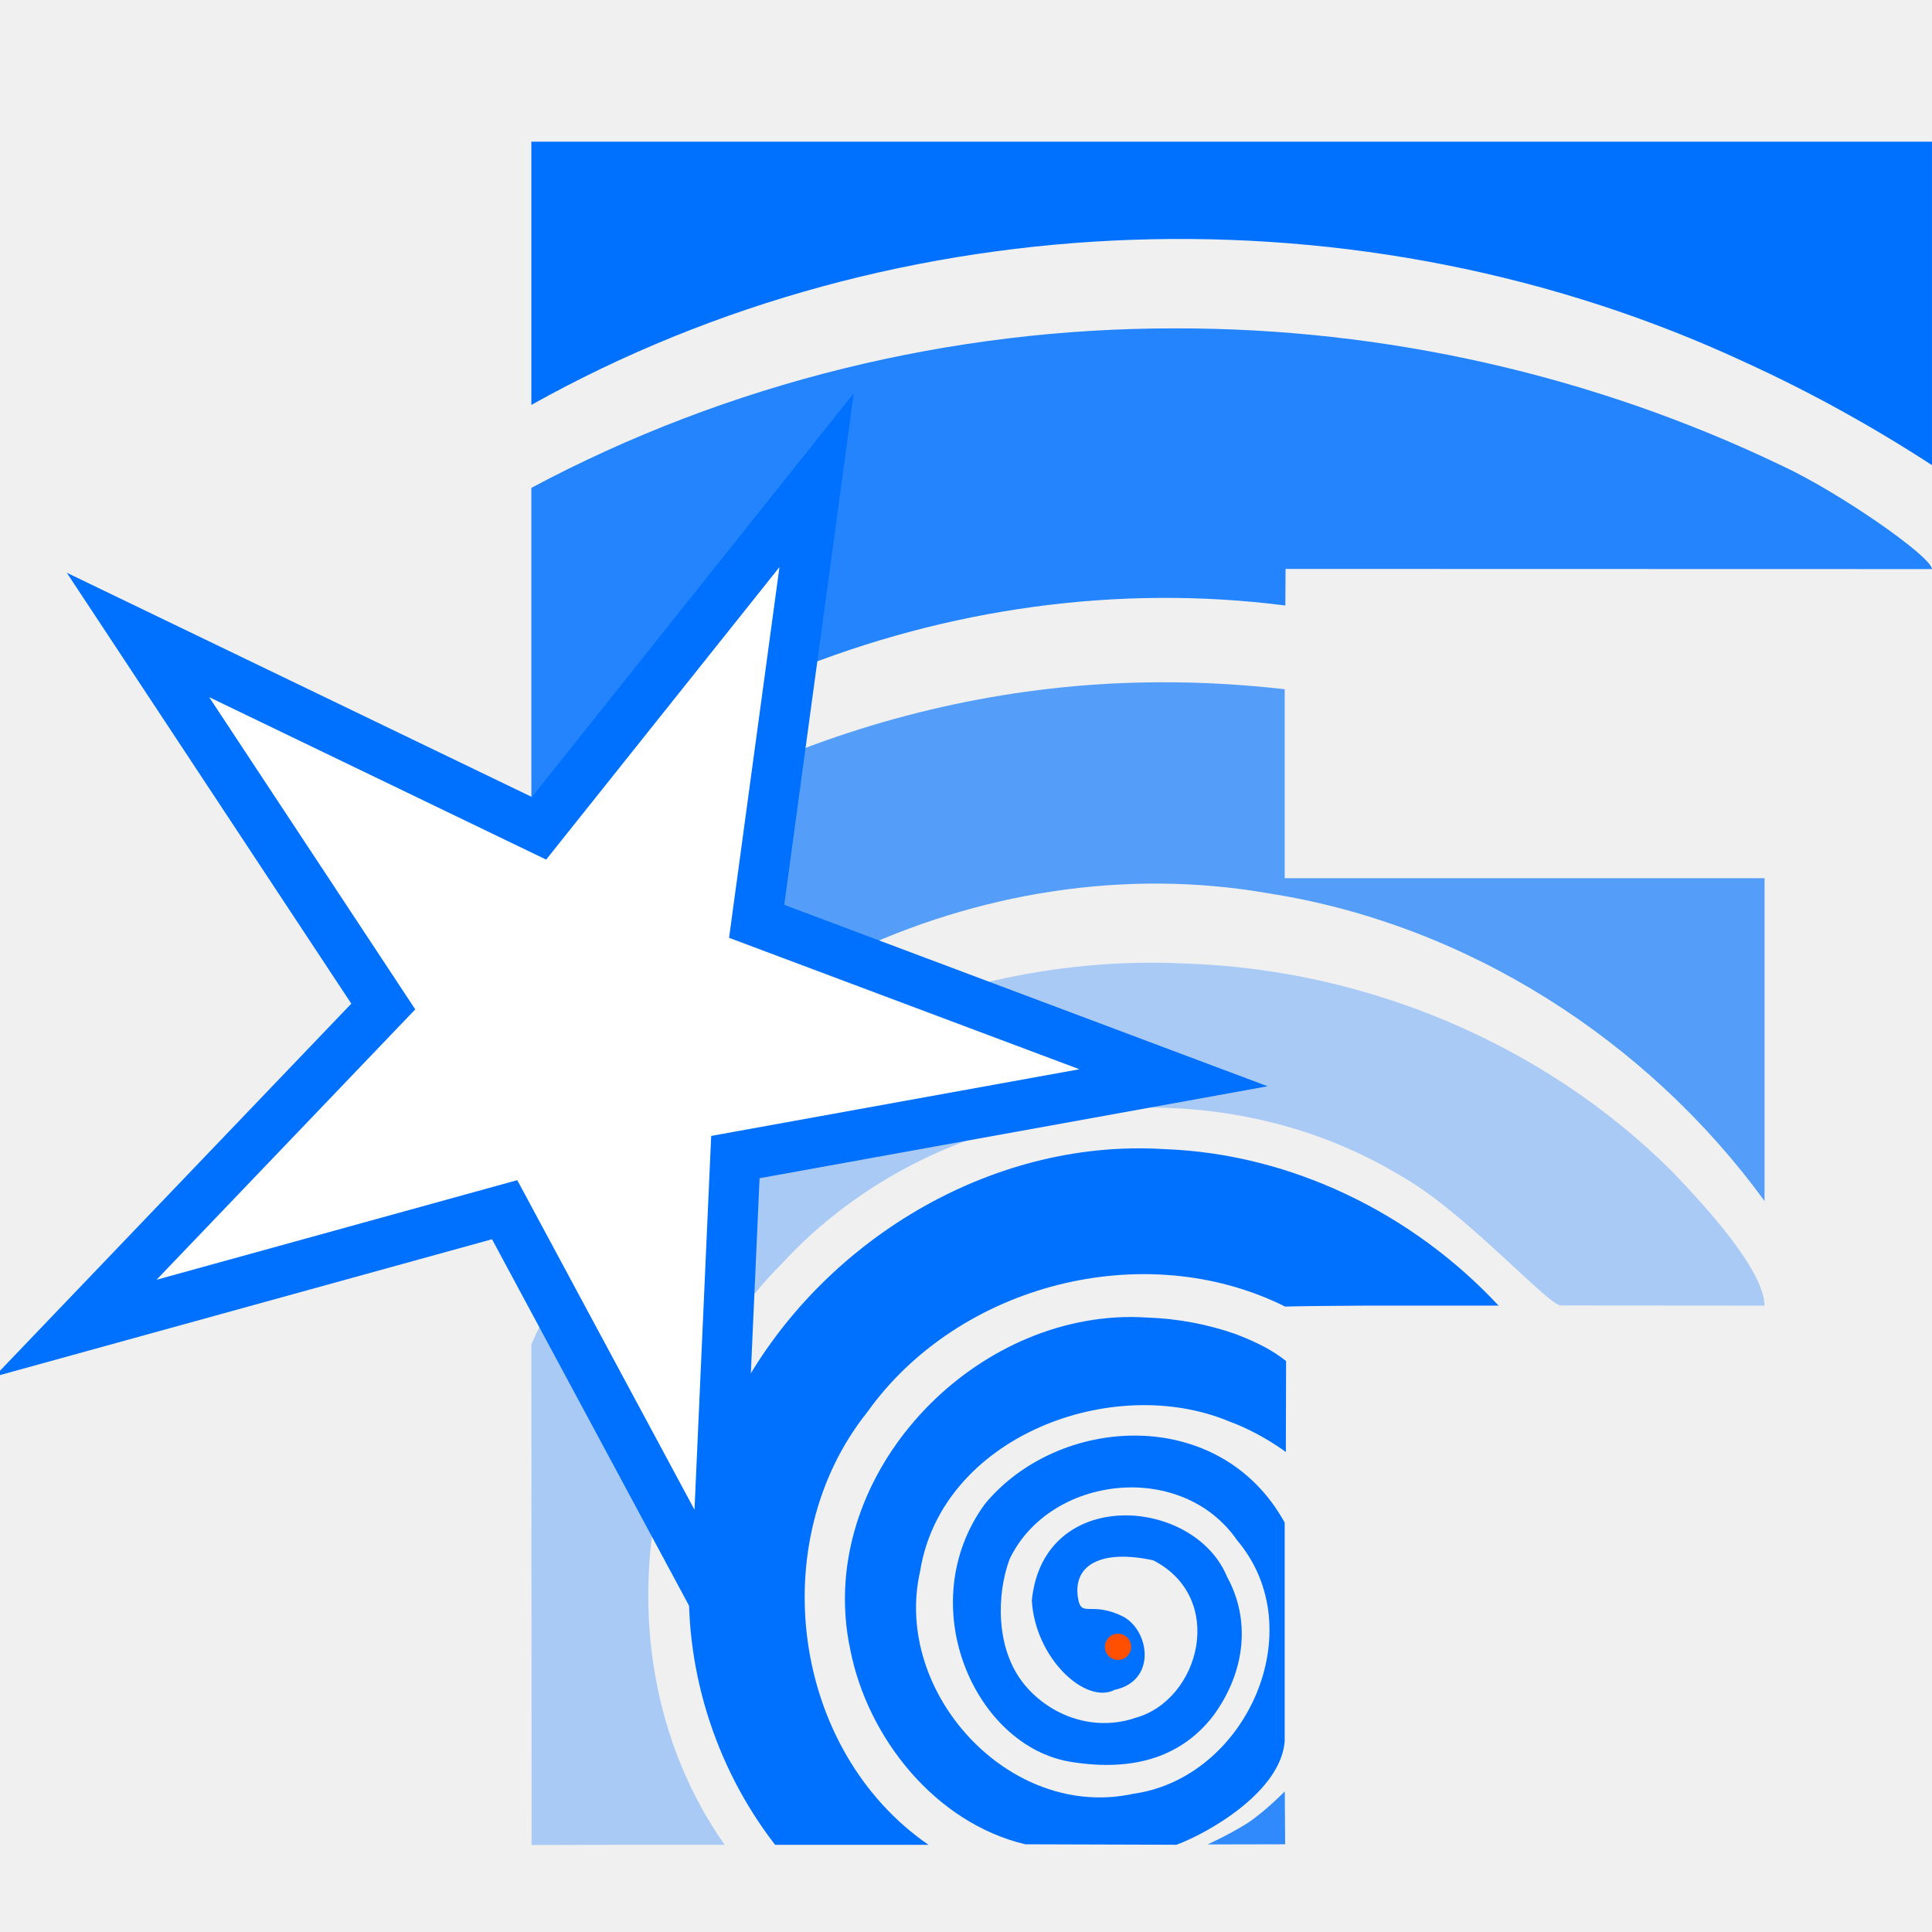
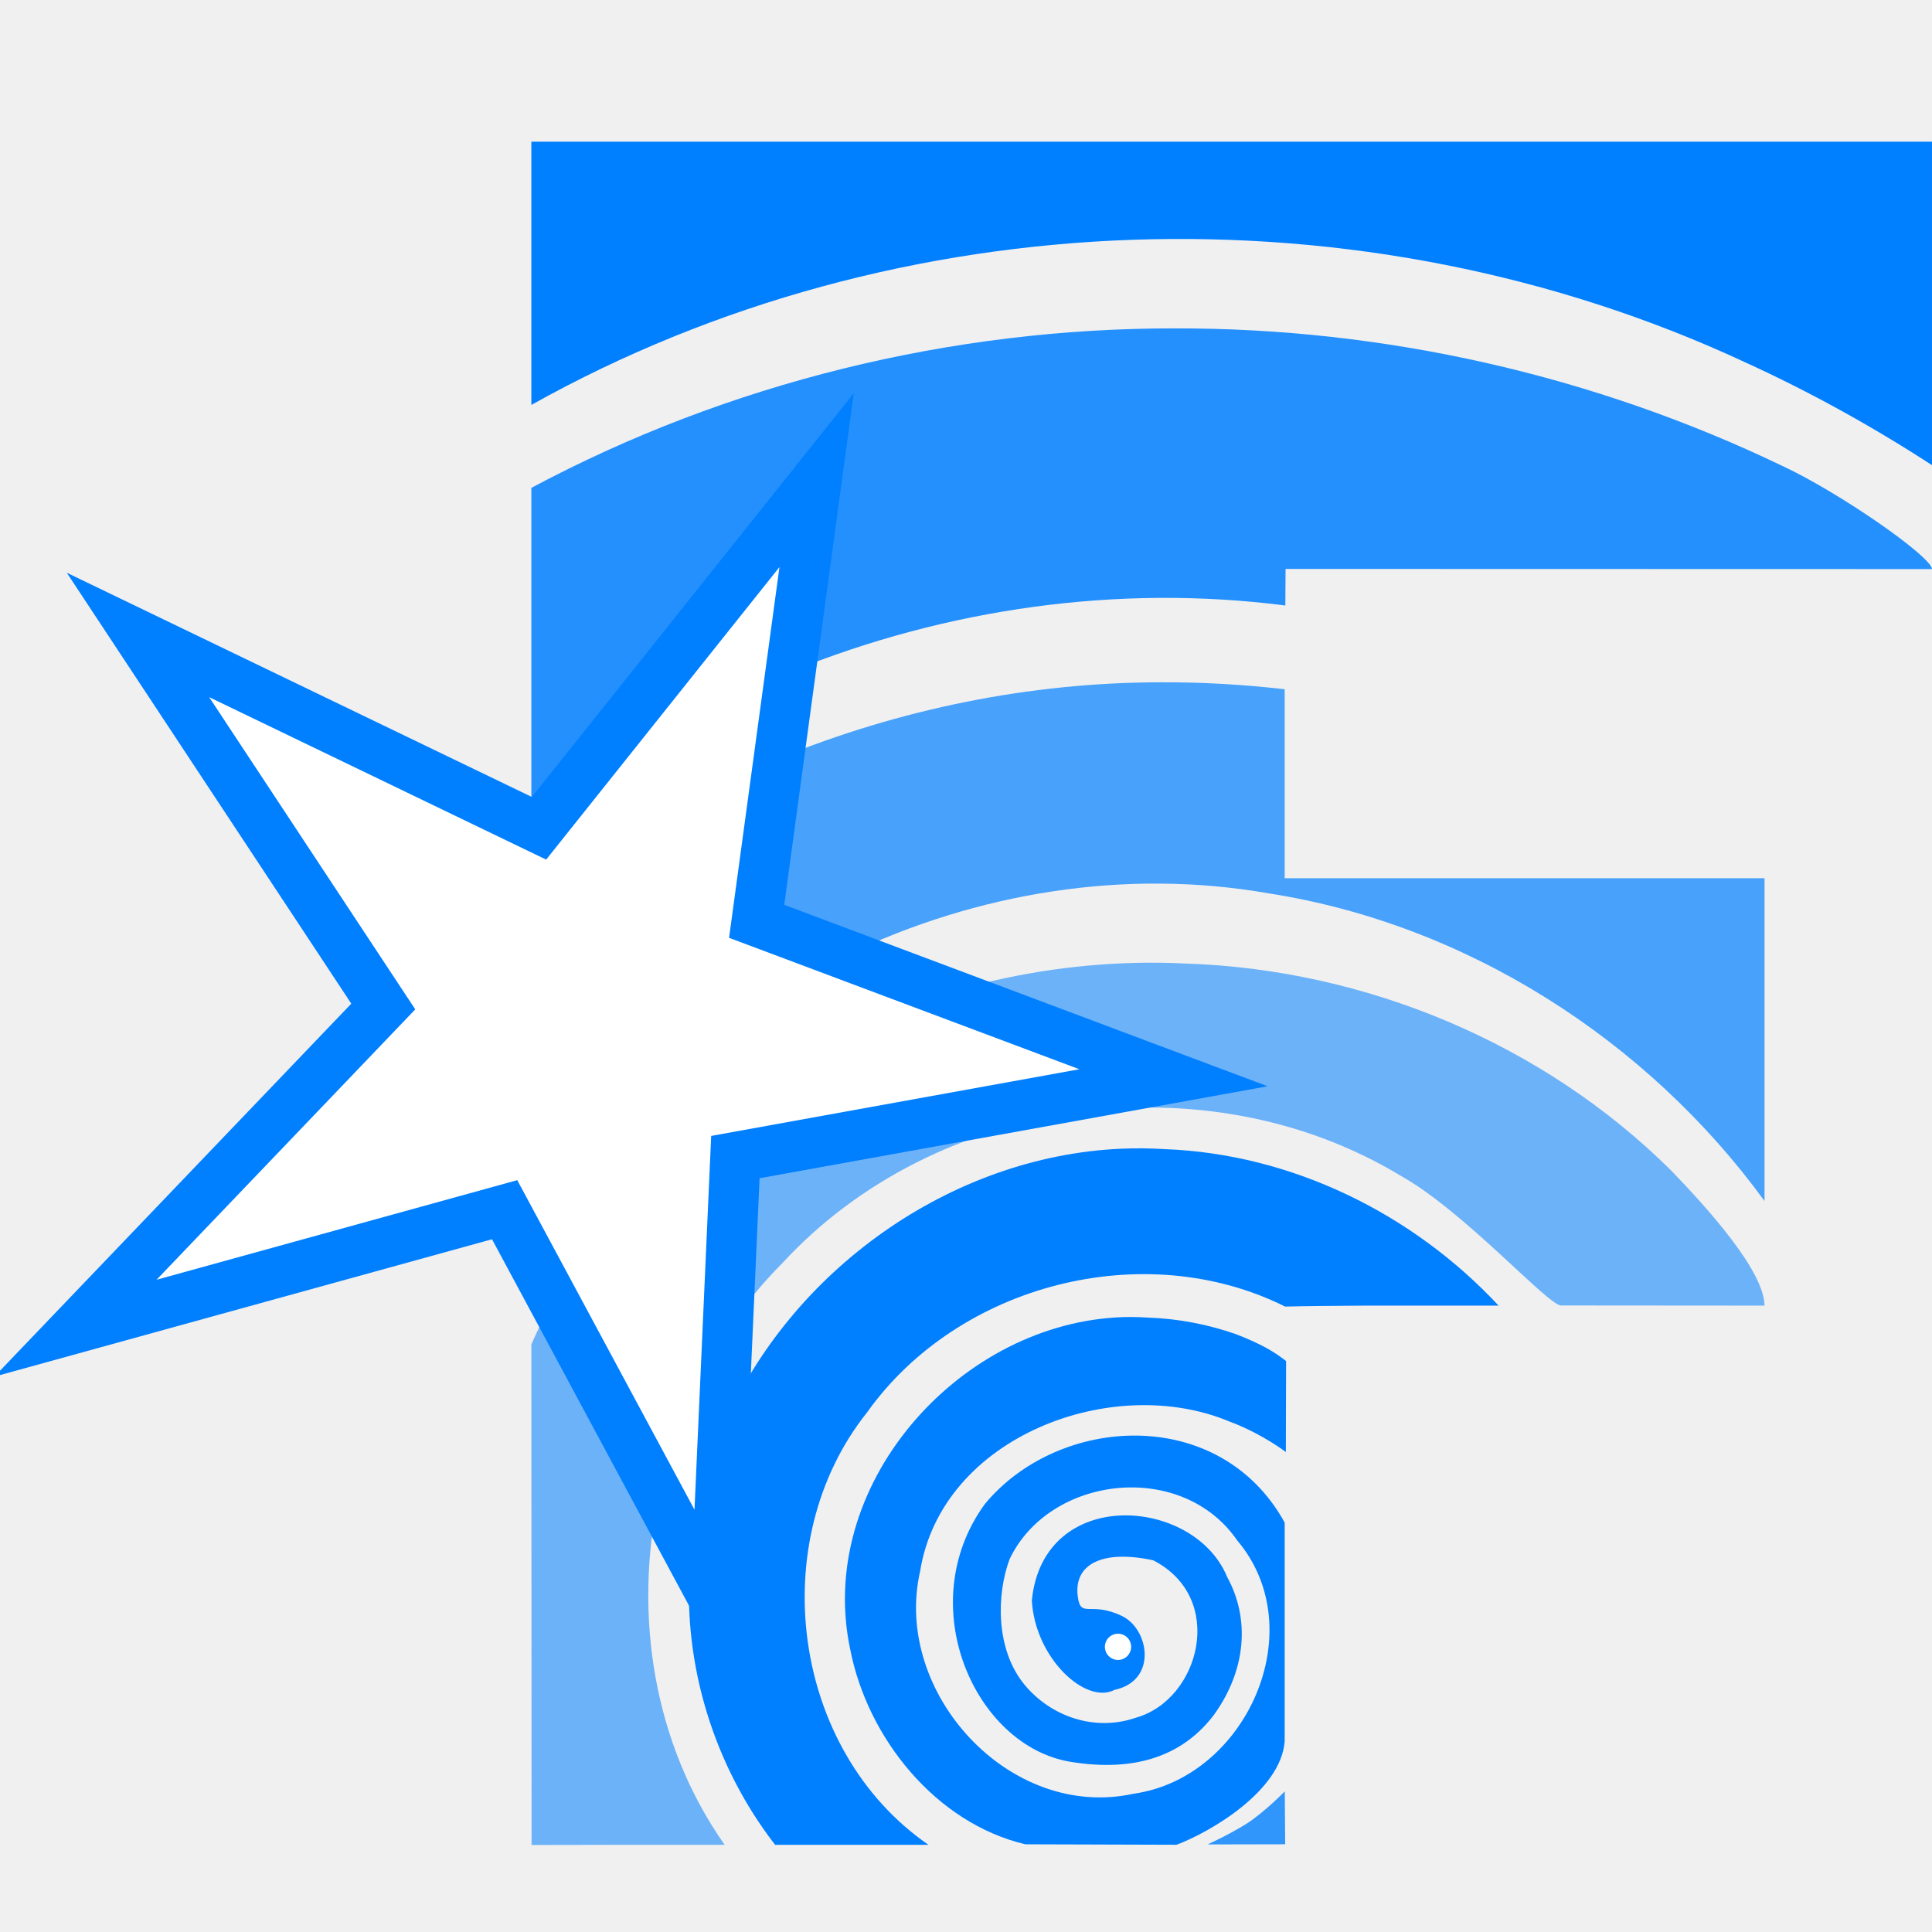
<svg xmlns="http://www.w3.org/2000/svg" xmlns:xlink="http://www.w3.org/1999/xlink" width="600" height="600" viewBox="0 0 158.75 158.751" version="1.1" id="svg3416">
  <defs id="defs3271" />
  <defs id="defs3394">
    <linearGradient id="t">
      <stop offset="0" stop-color="#fff" id="stop3273" />
      <stop offset="1" stop-color="#fff" stop-opacity="0" id="stop3275" />
    </linearGradient>
    <linearGradient id="s">
      <stop offset="0" stop-color="#fff" id="stop3278" />
      <stop offset="1" stop-color="#fff" stop-opacity="0" id="stop3280" />
    </linearGradient>
    <linearGradient id="r">
      <stop offset="0" stop-color="#9db6ff" id="stop3283" />
      <stop offset="1" stop-color="#9db6ff" stop-opacity=".49" id="stop3285" />
    </linearGradient>
    <linearGradient id="q">
      <stop offset="0" stop-color="#abffe6" id="stop3288" />
      <stop offset="1" stop-color="#81ffda" stop-opacity=".51" id="stop3290" />
    </linearGradient>
    <linearGradient id="p">
      <stop offset="0" stop-color="#ffe9a8" id="stop3293" />
      <stop offset="1" stop-color="#ffe28d" stop-opacity=".49" id="stop3295" />
    </linearGradient>
    <linearGradient id="o">
      <stop offset="0" stop-color="#ffb4b4" id="stop3298" />
      <stop offset="1" stop-color="#ff9797" stop-opacity=".5" id="stop3300" />
    </linearGradient>
    <linearGradient id="n">
      <stop offset="0" stop-color="#ffaeef" id="stop3303" />
      <stop offset="1" stop-color="#ff81e7" stop-opacity=".46" id="stop3305" />
    </linearGradient>
    <linearGradient id="m">
      <stop offset="0" stop-color="#ffd887" id="stop3308" />
      <stop offset="1" stop-color="#ffd378" stop-opacity=".5" id="stop3310" />
    </linearGradient>
    <linearGradient id="l">
      <stop offset="0" stop-color="#fff3a5" id="stop3313" />
      <stop offset="1" stop-color="#fff3a5" stop-opacity=".48" id="stop3315" />
    </linearGradient>
    <linearGradient id="k">
      <stop offset="0" stop-color="#85ffe6" id="stop3318" />
      <stop offset="1" stop-color="#85ffe6" stop-opacity=".48" id="stop3320" />
    </linearGradient>
    <linearGradient id="j">
      <stop offset="0" stop-color="#c9ffd4" id="stop3323" />
      <stop offset="1" stop-color="#a9ffba" stop-opacity=".5" id="stop3325" />
    </linearGradient>
    <linearGradient id="i">
      <stop offset="0" stop-color="#0f0" id="stop3328" />
      <stop offset="1" stop-color="#0f0" stop-opacity="0" id="stop3330" />
    </linearGradient>
    <linearGradient id="h">
      <stop offset="0" stop-color="#00ffd0" id="stop3333" />
      <stop offset="1" stop-color="#00ffd0" stop-opacity="0" id="stop3335" />
    </linearGradient>
    <linearGradient id="g">
      <stop offset="0" stop-color="#ffe600" id="stop3338" />
      <stop offset="1" stop-color="#ffe600" stop-opacity="0" id="stop3340" />
    </linearGradient>
    <linearGradient id="f">
      <stop offset="0" stop-color="#ff00eb" id="stop3343" />
      <stop offset="1" stop-color="#ff00eb" stop-opacity="0" id="stop3345" />
    </linearGradient>
    <linearGradient id="e">
      <stop offset="0" stop-color="#ffa425" id="stop3348" />
      <stop offset="1" stop-color="#ffa425" stop-opacity="0" id="stop3350" />
    </linearGradient>
    <linearGradient id="d">
      <stop offset="0" stop-color="#00f" id="stop3353" />
      <stop offset="1" stop-color="#00f" stop-opacity="0" id="stop3355" />
    </linearGradient>
    <linearGradient id="c">
      <stop offset="0" stop-color="#00ffac" id="stop3358" />
      <stop offset="1" stop-color="#00ffac" stop-opacity="0" id="stop3360" />
    </linearGradient>
    <linearGradient id="b">
      <stop offset="0" stop-color="#ffeb00" id="stop3363" />
      <stop offset="1" stop-color="#ffeb00" stop-opacity="0" id="stop3365" />
    </linearGradient>
    <linearGradient id="a">
      <stop offset="0" stop-color="red" id="stop3368" />
      <stop offset="1" stop-color="red" stop-opacity="0" id="stop3370" />
    </linearGradient>
    <linearGradient id="v" x1="0.76" x2="3.06" y1="11.07" y2="12.34" gradientTransform="matrix(0.89808,0,0,0.8454,0.03,1.61)" gradientUnits="userSpaceOnUse" xlink:href="#a" />
    <linearGradient id="x" x1="3.94" x2="6.39" y1="11.1" y2="12.42" gradientTransform="matrix(0.89808,0,0,0.8454,0.4,1.68)" gradientUnits="userSpaceOnUse" xlink:href="#b" />
    <linearGradient id="z" x1="7.09" x2="9.55" y1="11.07" y2="12.43" gradientTransform="matrix(0.89808,0,0,0.8454,0.78,1.6)" gradientUnits="userSpaceOnUse" xlink:href="#c" />
    <linearGradient id="B" x1="10.16" x2="12.7" y1="11.23" y2="12.43" gradientTransform="matrix(0.89808,0,0,0.8454,1.23,1.58)" gradientUnits="userSpaceOnUse" xlink:href="#d" />
    <linearGradient id="D" x1="2.19" x2="4.75" y1="8.21" y2="9.36" gradientTransform="matrix(0.89808,0,0,0.8454,0.18,1.24)" gradientUnits="userSpaceOnUse" xlink:href="#e" />
    <linearGradient id="F" x1="5.37" x2="7.91" y1="8.16" y2="9.36" gradientTransform="matrix(0.89808,0,0,0.8454,3.85,1.19)" gradientUnits="userSpaceOnUse" xlink:href="#f" />
    <linearGradient id="H" x1="3.77" x2="6.27" y1="5.04" y2="6.31" gradientTransform="matrix(0.89808,0,0,0.8454,0.37,0.8)" gradientUnits="userSpaceOnUse" xlink:href="#g" />
    <linearGradient id="J" x1="6.85" x2="9.43" y1="5.21" y2="6.32" gradientTransform="matrix(0.89808,0,0,0.8454,0.82,0.8)" gradientUnits="userSpaceOnUse" xlink:href="#h" />
    <linearGradient id="L" x1="5.26" x2="7.8" y1="2.08" y2="3.27" gradientTransform="matrix(0.89808,0,0,0.8454,0.55,0.4)" gradientUnits="userSpaceOnUse" xlink:href="#i" />
    <linearGradient id="M" x1="4.81" x2="8" y1="1.81" y2="1.81" gradientTransform="matrix(0.98026,0,0,0.98026,-0.14,0.06)" gradientUnits="userSpaceOnUse" xlink:href="#j" />
    <linearGradient id="K" x1="6.36" x2="9.56" y1="4.7" y2="4.7" gradientTransform="matrix(0.98026,0,0,0.98026,0.07,0.2)" gradientUnits="userSpaceOnUse" xlink:href="#k" />
    <linearGradient id="I" x1="3.24" x2="6.43" y1="4.7" y2="4.7" gradientTransform="matrix(0.98026,0,0,0.98026,-0.16,0.2)" gradientUnits="userSpaceOnUse" xlink:href="#l" />
    <linearGradient id="E" x1="1.68" x2="4.87" y1="7.59" y2="7.59" gradientTransform="matrix(0.98026,0,0,0.98026,-0.17,0.38)" gradientUnits="userSpaceOnUse" xlink:href="#m" />
    <linearGradient id="G" x1="4.8" x2="7.99" y1="7.59" y2="7.59" gradientTransform="matrix(0.98026,0,0,0.98026,3.27,0.33)" gradientUnits="userSpaceOnUse" xlink:href="#n" />
    <linearGradient id="w" x1="0.21" x2="3.27" y1="10.5" y2="10.5" gradientTransform="matrix(0.98026,0,0,0.98026,-0.2,0.52)" gradientUnits="userSpaceOnUse" xlink:href="#o" />
    <linearGradient id="y" x1="3.24" x2="6.43" y1="10.47" y2="10.47" gradientTransform="matrix(0.98026,0,0,0.98026,-0.01,0.58)" gradientUnits="userSpaceOnUse" xlink:href="#p" />
    <linearGradient id="A" x1="6.33" x2="9.52" y1="10.48" y2="10.48" gradientTransform="matrix(0.98026,0,0,0.98026,0.17,0.5)" gradientUnits="userSpaceOnUse" xlink:href="#q" />
    <linearGradient id="C" x1="9.39" x2="12.58" y1="10.48" y2="10.48" gradientTransform="matrix(0.98026,0,0,0.98026,0.45,0.48)" gradientUnits="userSpaceOnUse" xlink:href="#r" />
    <filter id="u" width="1" height="1" x="0" y="0" color-interpolation-filters="sRGB">
      <feGaussianBlur stdDeviation=".01" id="feGaussianBlur3391" />
    </filter>
  </defs>
  <g id="layer2" style="display:inline">
    <path style="fill:#ffffff;fill-opacity:1;stroke:#000000;stroke-width:0.265px;stroke-linecap:butt;stroke-linejoin:miter;stroke-opacity:1" d="M 14.237,54.359 43.745,67.803 67.099,39.453 62.169,75.707 96.427,88.56 60.427,95.077 57.777,129.744 41.632,99.767 8.736,107.64 30.847,82.618 Z" id="path1" />
  </g>
-   <path style="color:#000000;font-style:normal;font-variant:normal;font-weight:normal;font-stretch:normal;font-size:44.675px;line-height:1.25;font-family:'Gill Sans Ultra Bold';-inkscape-font-specification:'Gill Sans Ultra Bold, Normal';font-variant-ligatures:normal;font-variant-position:normal;font-variant-caps:normal;font-variant-numeric:normal;font-variant-alternates:normal;font-variant-east-asian:normal;font-feature-settings:normal;font-variation-settings:normal;text-indent:0;text-align:start;text-decoration:none;text-decoration-line:none;text-decoration-style:solid;text-decoration-color:#000000;letter-spacing:0px;word-spacing:0px;text-transform:none;writing-mode:lr-tb;direction:ltr;text-orientation:mixed;dominant-baseline:auto;baseline-shift:baseline;text-anchor:start;white-space:normal;shape-padding:0;shape-margin:0;inline-size:0;clip-rule:nonzero;display:inline;overflow:visible;visibility:visible;opacity:0.8;isolation:auto;mix-blend-mode:normal;color-interpolation:sRGB;color-interpolation-filters:linearRGB;solid-color:#000000;solid-opacity:1;vector-effect:none;fill:#0071ff;fill-opacity:1;fill-rule:nonzero;stroke:none;stroke-width:0;stroke-linecap:butt;stroke-linejoin:miter;stroke-miterlimit:4;stroke-dasharray:none;stroke-dashoffset:0;stroke-opacity:1;paint-order:markers stroke fill;color-rendering:auto;image-rendering:auto;shape-rendering:auto;text-rendering:auto;enable-background:accumulate;stop-color:#000000" d="m 105.569,147.196 c 0,0 -1.63,1.677 -3.129,2.65 -1.643,1.012 -3.22,1.71 -3.22,1.71 l 6.381,-0.013 z" id="path1254" />
-   <path style="color:#000000;font-style:normal;font-variant:normal;font-weight:normal;font-stretch:normal;font-size:44.675px;line-height:1.25;font-family:'Gill Sans Ultra Bold';-inkscape-font-specification:'Gill Sans Ultra Bold, Normal';font-variant-ligatures:normal;font-variant-position:normal;font-variant-caps:normal;font-variant-numeric:normal;font-variant-alternates:normal;font-variant-east-asian:normal;font-feature-settings:normal;font-variation-settings:normal;text-indent:0;text-align:start;text-decoration:none;text-decoration-line:none;text-decoration-style:solid;text-decoration-color:#000000;letter-spacing:0px;word-spacing:0px;text-transform:none;writing-mode:lr-tb;direction:ltr;text-orientation:mixed;dominant-baseline:auto;baseline-shift:baseline;text-anchor:start;white-space:normal;shape-padding:0;shape-margin:0;inline-size:0;clip-rule:nonzero;display:inline;overflow:visible;visibility:visible;isolation:auto;mix-blend-mode:normal;color-interpolation:sRGB;color-interpolation-filters:linearRGB;solid-color:#000000;solid-opacity:1;vector-effect:none;fill:#0071ff;fill-opacity:1;fill-rule:nonzero;stroke:none;stroke-width:0;stroke-linecap:butt;stroke-linejoin:miter;stroke-miterlimit:4;stroke-dasharray:none;stroke-dashoffset:0;stroke-opacity:1;paint-order:markers stroke fill;color-rendering:auto;image-rendering:auto;shape-rendering:auto;text-rendering:auto;enable-background:accumulate;stop-color:#000000" d="m 91.672,108.255 c -13.154,0.806 -24.643,13.929 -21.813,27.261 1.42,7.308 7.034,14.289 14.395,16.028 l 12.419,0.039 c 2.735,-1.021 8.578,-4.407 8.888,-8.507 v -17.965 c -5.344,-9.701 -18.601,-8.856 -24.65,-1.509 -6.001,8.281 -0.811,19.881 7.055,21.165 5.435,0.887 9.263,-0.573 11.745,-3.809 2.737,-3.759 2.985,-7.995 1.121,-11.383 -2.715,-6.611 -15.116,-7.504 -16.047,1.937 0.271,4.764 4.441,8.585 6.802,7.34 3.537,-0.751 2.846,-4.988 0.609,-6.064 -2.642,-1.271 -3.402,0.27 -3.641,-1.639 -0.323,-2.586 1.968,-3.854 6.2,-2.941 6.036,3.086 3.853,11.452 -1.425,12.937 -3.422,1.176 -6.991,-0.134 -9.115,-2.676 -2.45,-2.931 -2.326,-7.489 -1.257,-10.359 3.285,-6.883 14.136,-8.165 18.703,-1.535 6.224,7.354 0.725,19.519 -8.519,20.815 -10.189,2.234 -19.811,-8.321 -17.537,-18.282 1.778,-11.095 15.862,-16.333 25.447,-12.29 2.019,0.737 3.835,1.916 4.606,2.494 0,0 0.008,-1.84 0.006,-3.362 0.006,-1.603 0.013,-4.114 0.013,-4.114 -1.027,-0.798 -2.051,-1.402 -4.107,-2.203 -2.33,-0.817 -4.781,-1.285 -7.249,-1.367 -0.888,-0.059 -1.773,-0.067 -2.65,-0.013 z" id="path1252" />
-   <path style="color:#000000;font-style:normal;font-variant:normal;font-weight:normal;font-stretch:normal;font-size:44.675px;line-height:1.25;font-family:'Gill Sans Ultra Bold';-inkscape-font-specification:'Gill Sans Ultra Bold, Normal';font-variant-ligatures:normal;font-variant-position:normal;font-variant-caps:normal;font-variant-numeric:normal;font-variant-alternates:normal;font-variant-east-asian:normal;font-feature-settings:normal;font-variation-settings:normal;text-indent:0;text-align:start;text-decoration:none;text-decoration-line:none;text-decoration-style:solid;text-decoration-color:#000000;letter-spacing:0px;word-spacing:0px;text-transform:none;writing-mode:lr-tb;direction:ltr;text-orientation:mixed;dominant-baseline:auto;baseline-shift:baseline;text-anchor:start;white-space:normal;shape-padding:0;shape-margin:0;inline-size:0;clip-rule:nonzero;display:inline;overflow:visible;visibility:visible;opacity:0.3;isolation:auto;mix-blend-mode:normal;color-interpolation:sRGB;color-interpolation-filters:linearRGB;solid-color:#000000;solid-opacity:1;vector-effect:none;fill:#0071ff;fill-opacity:1;fill-rule:nonzero;stroke:none;stroke-width:0;stroke-linecap:butt;stroke-linejoin:miter;stroke-miterlimit:4;stroke-dasharray:none;stroke-dashoffset:0;stroke-opacity:1;paint-order:markers stroke fill;color-rendering:auto;image-rendering:auto;shape-rendering:auto;text-rendering:auto;enable-background:accumulate;stop-color:#000000" d="m 45.455,106.823 c -0.647,1.185 -1.248,2.398 -1.795,3.647 l 0.02,41.132 c 0,0 4.577,-0.008 6.783,-0.013 h 9.083 c -5.872,-8.341 -7.48,-18.873 -5.429,-28.661 z" id="path1250" />
-   <path style="color:#000000;font-style:normal;font-variant:normal;font-weight:normal;font-stretch:normal;font-size:44.675px;line-height:1.25;font-family:'Gill Sans Ultra Bold';-inkscape-font-specification:'Gill Sans Ultra Bold, Normal';font-variant-ligatures:normal;font-variant-position:normal;font-variant-caps:normal;font-variant-numeric:normal;font-variant-alternates:normal;font-variant-east-asian:normal;font-feature-settings:normal;font-variation-settings:normal;text-indent:0;text-align:start;text-decoration:none;text-decoration-line:none;text-decoration-style:solid;text-decoration-color:#000000;letter-spacing:0px;word-spacing:0px;text-transform:none;writing-mode:lr-tb;direction:ltr;text-orientation:mixed;dominant-baseline:auto;baseline-shift:baseline;text-anchor:start;white-space:normal;shape-padding:0;shape-margin:0;inline-size:0;clip-rule:nonzero;display:inline;overflow:visible;visibility:visible;isolation:auto;mix-blend-mode:normal;color-interpolation:sRGB;color-interpolation-filters:linearRGB;solid-color:#000000;solid-opacity:1;vector-effect:none;fill:#0071ff;fill-opacity:1;fill-rule:nonzero;stroke:none;stroke-width:0;stroke-linecap:butt;stroke-linejoin:miter;stroke-miterlimit:4;stroke-dasharray:none;stroke-dashoffset:0;stroke-opacity:1;paint-order:markers stroke fill;color-rendering:auto;image-rendering:auto;shape-rendering:auto;text-rendering:auto;enable-background:accumulate;stop-color:#000000" d="M 92.093,94.391 C 78.062,95.02 64.964,104.433 59.436,117.214 l -0.648,14.408 -2.021,-3.757 c -0.019,0.246 -0.065,0.485 -0.078,0.732 -0.594,8.181 1.983,16.515 7.003,22.992 h 12.601 c -11.254,-7.765 -13.52,-24.91 -5.047,-35.534 7.518,-10.558 22.791,-14.461 34.355,-8.694 1.554,-0.046 4.398,-0.062 6.478,-0.078 h 11.059 c -7.06,-7.582 -17.037,-12.476 -27.443,-12.86 -1.206,-0.077 -2.405,-0.086 -3.602,-0.032 z" id="path1248" />
-   <path style="color:#000000;font-style:normal;font-variant:normal;font-weight:normal;font-stretch:normal;font-size:44.675px;line-height:1.25;font-family:'Gill Sans Ultra Bold';-inkscape-font-specification:'Gill Sans Ultra Bold, Normal';font-variant-ligatures:normal;font-variant-position:normal;font-variant-caps:normal;font-variant-numeric:normal;font-variant-alternates:normal;font-variant-east-asian:normal;font-feature-settings:normal;font-variation-settings:normal;text-indent:0;text-align:start;text-decoration:none;text-decoration-line:none;text-decoration-style:solid;text-decoration-color:#000000;letter-spacing:0px;word-spacing:0px;text-transform:none;writing-mode:lr-tb;direction:ltr;text-orientation:mixed;dominant-baseline:auto;baseline-shift:baseline;text-anchor:start;white-space:normal;shape-padding:0;shape-margin:0;inline-size:0;clip-rule:nonzero;display:inline;overflow:visible;visibility:visible;opacity:0.3;isolation:auto;mix-blend-mode:normal;color-interpolation:sRGB;color-interpolation-filters:linearRGB;solid-color:#000000;solid-opacity:1;vector-effect:none;fill:#0071ff;fill-opacity:1;fill-rule:nonzero;stroke:none;stroke-width:0;stroke-linecap:butt;stroke-linejoin:miter;stroke-miterlimit:4;stroke-dasharray:none;stroke-dashoffset:0;stroke-opacity:1;paint-order:markers stroke fill;color-rendering:auto;image-rendering:auto;shape-rendering:auto;text-rendering:auto;enable-background:accumulate;stop-color:#000000" d="m 93.272,79.121 c -5.207,0.123 -10.421,0.965 -15.438,2.462 l 18.593,6.977 -36.001,6.517 -0.641,14.233 c 1.311,-1.962 2.794,-3.815 4.477,-5.494 12.649,-13.757 34.841,-16.872 50.83,-7.204 5.205,2.897 12.104,10.654 13.171,10.657 l 16.727,0.013 c -0.036,-2.86 -4.682,-8.004 -7.67,-11.098 -10.537,-10.463 -25.13,-16.537 -39.94,-17.012 -1.367,-0.068 -2.736,-0.084 -4.107,-0.052 z" id="path1246" />
-   <path style="color:#000000;font-style:normal;font-variant:normal;font-weight:normal;font-stretch:normal;font-size:44.675px;line-height:1.25;font-family:'Gill Sans Ultra Bold';-inkscape-font-specification:'Gill Sans Ultra Bold, Normal';font-variant-ligatures:normal;font-variant-position:normal;font-variant-caps:normal;font-variant-numeric:normal;font-variant-alternates:normal;font-variant-east-asian:normal;font-feature-settings:normal;font-variation-settings:normal;text-indent:0;text-align:start;text-decoration:none;text-decoration-line:none;text-decoration-style:solid;text-decoration-color:#000000;letter-spacing:0px;word-spacing:0px;text-transform:none;writing-mode:lr-tb;direction:ltr;text-orientation:mixed;dominant-baseline:auto;baseline-shift:baseline;text-anchor:start;white-space:normal;shape-padding:0;shape-margin:0;inline-size:0;clip-rule:nonzero;display:inline;overflow:visible;visibility:visible;opacity:0.65;isolation:auto;mix-blend-mode:normal;color-interpolation:sRGB;color-interpolation-filters:linearRGB;solid-color:#000000;solid-opacity:1;vector-effect:none;fill:#0071ff;fill-opacity:1;fill-rule:nonzero;stroke:none;stroke-width:0;stroke-linecap:butt;stroke-linejoin:miter;stroke-miterlimit:4;stroke-dasharray:none;stroke-dashoffset:0;stroke-opacity:1;paint-order:markers stroke fill;color-rendering:auto;image-rendering:auto;shape-rendering:auto;text-rendering:auto;enable-background:accumulate;stop-color:#000000" d="m 95.307,56.064 c -10.708,0.02 -21.4,2.2 -31.317,6.252 l -1.82,13.391 7.385,2.773 c 10.706,-5.128 22.888,-7.144 34.692,-5.073 16.252,2.529 31.095,12.038 40.743,25.279 V 72.163 H 105.562 V 56.634 c -3.402,-0.386 -6.831,-0.591 -10.255,-0.57 z" id="path1244" />
-   <path style="color:#000000;font-style:normal;font-variant:normal;font-weight:normal;font-stretch:normal;font-size:44.675px;line-height:1.25;font-family:'Gill Sans Ultra Bold';-inkscape-font-specification:'Gill Sans Ultra Bold, Normal';font-variant-ligatures:normal;font-variant-position:normal;font-variant-caps:normal;font-variant-numeric:normal;font-variant-alternates:normal;font-variant-east-asian:normal;font-feature-settings:normal;font-variation-settings:normal;text-indent:0;text-align:start;text-decoration:none;text-decoration-line:none;text-decoration-style:solid;text-decoration-color:#000000;letter-spacing:0px;word-spacing:0px;text-transform:none;writing-mode:lr-tb;direction:ltr;text-orientation:mixed;dominant-baseline:auto;baseline-shift:baseline;text-anchor:start;white-space:normal;shape-padding:0;shape-margin:0;inline-size:0;clip-rule:nonzero;display:inline;overflow:visible;visibility:visible;opacity:0.85;isolation:auto;mix-blend-mode:normal;color-interpolation:sRGB;color-interpolation-filters:linearRGB;solid-color:#000000;solid-opacity:1;vector-effect:none;fill:#0071ff;fill-opacity:1;fill-rule:nonzero;stroke:none;stroke-width:0;stroke-linecap:butt;stroke-linejoin:miter;stroke-miterlimit:4;stroke-dasharray:none;stroke-dashoffset:0;stroke-opacity:1;paint-order:markers stroke fill;color-rendering:auto;image-rendering:auto;shape-rendering:auto;text-rendering:auto;enable-background:accumulate;stop-color:#000000" d="m 96.557,26.982 c -18.346,-0.021 -36.704,4.459 -52.897,13.106 v 27.669 l 0.084,0.045 c 0.655,-0.541 1.33,-1.049 2.002,-1.568 L 67.099,39.453 64.962,55.196 c 12.81,-5.197 26.916,-7.207 40.652,-5.442 l 0.02,-3.006 53.117,0.013 c -0.042,-1.026 -7.568,-6.273 -12.277,-8.467 -15.511,-7.459 -32.708,-11.346 -49.916,-11.311 z" id="path1242" />
-   <path style="color:#000000;font-style:normal;font-variant:normal;font-weight:normal;font-stretch:normal;font-size:44.675px;line-height:1.25;font-family:'Gill Sans Ultra Bold';-inkscape-font-specification:'Gill Sans Ultra Bold, Normal';font-variant-ligatures:normal;font-variant-position:normal;font-variant-caps:normal;font-variant-numeric:normal;font-variant-alternates:normal;font-variant-east-asian:normal;font-feature-settings:normal;font-variation-settings:normal;text-indent:0;text-align:start;text-decoration:none;text-decoration-line:none;text-decoration-style:solid;text-decoration-color:#000000;letter-spacing:0px;word-spacing:0px;text-transform:none;writing-mode:lr-tb;direction:ltr;text-orientation:mixed;dominant-baseline:auto;baseline-shift:baseline;text-anchor:start;white-space:normal;shape-padding:0;shape-margin:0;inline-size:0;clip-rule:nonzero;display:inline;overflow:visible;visibility:visible;opacity:1;isolation:auto;mix-blend-mode:normal;color-interpolation:sRGB;color-interpolation-filters:linearRGB;solid-color:#000000;solid-opacity:1;vector-effect:none;fill:#0071ff;fill-opacity:1;fill-rule:nonzero;stroke:none;stroke-width:0;stroke-linecap:butt;stroke-linejoin:miter;stroke-miterlimit:4;stroke-dasharray:none;stroke-dashoffset:0;stroke-opacity:1;paint-order:markers stroke fill;color-rendering:auto;image-rendering:auto;shape-rendering:auto;text-rendering:auto;enable-background:accumulate;stop-color:#000000" d="M 43.66,11.641 V 33.273 C 73.856,16.365 111.995,15.169 143.338,29.742 c 5.341,2.435 10.492,5.281 15.412,8.48 V 11.641 Z" id="path4059" />
-   <path style="color:#000000;font-style:normal;font-variant:normal;font-weight:normal;font-stretch:normal;font-size:medium;line-height:normal;font-family:sans-serif;font-variant-ligatures:normal;font-variant-position:normal;font-variant-caps:normal;font-variant-numeric:normal;font-variant-alternates:normal;font-variant-east-asian:normal;font-feature-settings:normal;font-variation-settings:normal;text-indent:0;text-align:start;text-decoration:none;text-decoration-line:none;text-decoration-style:solid;text-decoration-color:#000000;letter-spacing:normal;word-spacing:normal;text-transform:none;writing-mode:lr-tb;direction:ltr;text-orientation:mixed;dominant-baseline:auto;baseline-shift:baseline;text-anchor:start;white-space:normal;shape-padding:0;shape-margin:0;inline-size:0;clip-rule:nonzero;display:inline;overflow:visible;visibility:visible;opacity:0.999;isolation:auto;mix-blend-mode:normal;color-interpolation:sRGB;color-interpolation-filters:linearRGB;solid-color:#000000;solid-opacity:1;vector-effect:none;fill:#0071ff;fill-opacity:1;fill-rule:evenodd;stroke:none;stroke-width:4.127;stroke-linecap:butt;stroke-linejoin:miter;stroke-miterlimit:4;stroke-dasharray:none;stroke-dashoffset:0;stroke-opacity:1;paint-order:normal;color-rendering:auto;image-rendering:auto;shape-rendering:auto;text-rendering:auto;enable-background:accumulate;stop-color:#000000" d="M 70.151,32.316 43.704,65.488 5.488,47.063 28.866,82.47 -0.465,113.117 40.429,101.828 60.517,139.192 62.413,96.814 104.16,89.257 97.147,86.628 64.439,74.35 Z M 64.048,46.596 59.907,77.06 88.692,87.859 58.437,93.338 57.066,124.054 42.502,96.973 12.864,105.156 34.121,82.94 17.186,57.284 44.877,70.633 Z" id="path3224" />
-   <path style="fill:#ff4f00;fill-opacity:1;fill-rule:evenodd;stroke-width:1.196" id="path2034" d="m 92.944,135.319 a 1.078,1.078 0 0 1 -1.077,1.078 1.078,1.078 0 0 1 -1.079,-1.077 1.078,1.078 0 0 1 1.076,-1.079 1.078,1.078 0 0 1 1.08,1.075" />
+   <path style="color:#000000;font-style:normal;font-variant:normal;font-weight:normal;font-stretch:normal;font-size:44.675px;line-height:1.25;font-family:'Gill Sans Ultra Bold';-inkscape-font-specification:'Gill Sans Ultra Bold, Normal';font-variant-ligatures:normal;font-variant-position:normal;font-variant-caps:normal;font-variant-numeric:normal;font-variant-alternates:normal;font-variant-east-asian:normal;font-feature-settings:normal;font-variation-settings:normal;text-indent:0;text-align:start;text-decoration:none;text-decoration-line:none;text-decoration-style:solid;text-decoration-color:#000000;letter-spacing:0px;word-spacing:0px;text-transform:none;writing-mode:lr-tb;direction:ltr;text-orientation:mixed;dominant-baseline:auto;baseline-shift:baseline;text-anchor:start;white-space:normal;shape-padding:0;shape-margin:0;inline-size:0;clip-rule:nonzero;display:inline;overflow:visible;visibility:visible;opacity:0.8;isolation:auto;mix-blend-mode:normal;color-interpolation:sRGB;color-interpolation-filters:linearRGB;solid-color:#000000;solid-opacity:1;vector-effect:none;fill:#007fff;fill-opacity:1;fill-rule:nonzero;stroke:none;stroke-width:0;stroke-linecap:butt;stroke-linejoin:miter;stroke-miterlimit:4;stroke-dasharray:none;stroke-dashoffset:0;stroke-opacity:1;paint-order:markers stroke fill;color-rendering:auto;image-rendering:auto;shape-rendering:auto;text-rendering:auto;enable-background:accumulate;stop-color:#000000" d="m 105.569,147.196 c 0,0 -1.63,1.677 -3.129,2.65 -1.643,1.012 -3.22,1.71 -3.22,1.71 l 6.381,-0.013 z" id="path1254" />
+   <path style="color:#000000;font-style:normal;font-variant:normal;font-weight:normal;font-stretch:normal;font-size:44.675px;line-height:1.25;font-family:'Gill Sans Ultra Bold';-inkscape-font-specification:'Gill Sans Ultra Bold, Normal';font-variant-ligatures:normal;font-variant-position:normal;font-variant-caps:normal;font-variant-numeric:normal;font-variant-alternates:normal;font-variant-east-asian:normal;font-feature-settings:normal;font-variation-settings:normal;text-indent:0;text-align:start;text-decoration:none;text-decoration-line:none;text-decoration-style:solid;text-decoration-color:#000000;letter-spacing:0px;word-spacing:0px;text-transform:none;writing-mode:lr-tb;direction:ltr;text-orientation:mixed;dominant-baseline:auto;baseline-shift:baseline;text-anchor:start;white-space:normal;shape-padding:0;shape-margin:0;inline-size:0;clip-rule:nonzero;display:inline;overflow:visible;visibility:visible;isolation:auto;mix-blend-mode:normal;color-interpolation:sRGB;color-interpolation-filters:linearRGB;solid-color:#000000;solid-opacity:1;vector-effect:none;fill:#007fff;fill-opacity:1;fill-rule:nonzero;stroke:none;stroke-width:0;stroke-linecap:butt;stroke-linejoin:miter;stroke-miterlimit:4;stroke-dasharray:none;stroke-dashoffset:0;stroke-opacity:1;paint-order:markers stroke fill;color-rendering:auto;image-rendering:auto;shape-rendering:auto;text-rendering:auto;enable-background:accumulate;stop-color:#000000" d="m 91.672,108.255 c -13.154,0.806 -24.643,13.929 -21.813,27.261 1.42,7.308 7.034,14.289 14.395,16.028 l 12.419,0.039 c 2.735,-1.021 8.578,-4.407 8.888,-8.507 v -17.965 c -5.344,-9.701 -18.601,-8.856 -24.65,-1.509 -6.001,8.281 -0.811,19.881 7.055,21.165 5.435,0.887 9.263,-0.573 11.745,-3.809 2.737,-3.759 2.985,-7.995 1.121,-11.383 -2.715,-6.611 -15.116,-7.504 -16.047,1.937 0.271,4.764 4.441,8.585 6.802,7.34 3.537,-0.751 2.846,-4.988 0.609,-6.064 -2.642,-1.271 -3.402,0.27 -3.641,-1.639 -0.323,-2.586 1.968,-3.854 6.2,-2.941 6.036,3.086 3.853,11.452 -1.425,12.937 -3.422,1.176 -6.991,-0.134 -9.115,-2.676 -2.45,-2.931 -2.326,-7.489 -1.257,-10.359 3.285,-6.883 14.136,-8.165 18.703,-1.535 6.224,7.354 0.725,19.519 -8.519,20.815 -10.189,2.234 -19.811,-8.321 -17.537,-18.282 1.778,-11.095 15.862,-16.333 25.447,-12.29 2.019,0.737 3.835,1.916 4.606,2.494 0,0 0.008,-1.84 0.006,-3.362 0.006,-1.603 0.013,-4.114 0.013,-4.114 -1.027,-0.798 -2.051,-1.402 -4.107,-2.203 -2.33,-0.817 -4.781,-1.285 -7.249,-1.367 -0.888,-0.059 -1.773,-0.067 -2.65,-0.013 z" id="path1252" />
+   <path style="color:#000000;font-style:normal;font-variant:normal;font-weight:normal;font-stretch:normal;font-size:44.675px;line-height:1.25;font-family:'Gill Sans Ultra Bold';-inkscape-font-specification:'Gill Sans Ultra Bold, Normal';font-variant-ligatures:normal;font-variant-position:normal;font-variant-caps:normal;font-variant-numeric:normal;font-variant-alternates:normal;font-variant-east-asian:normal;font-feature-settings:normal;font-variation-settings:normal;text-indent:0;text-align:start;text-decoration:none;text-decoration-line:none;text-decoration-style:solid;text-decoration-color:#000000;letter-spacing:0px;word-spacing:0px;text-transform:none;writing-mode:lr-tb;direction:ltr;text-orientation:mixed;dominant-baseline:auto;baseline-shift:baseline;text-anchor:start;white-space:normal;shape-padding:0;shape-margin:0;inline-size:0;clip-rule:nonzero;display:inline;overflow:visible;visibility:visible;opacity:0.55;isolation:auto;mix-blend-mode:normal;color-interpolation:sRGB;color-interpolation-filters:linearRGB;solid-color:#000000;solid-opacity:1;vector-effect:none;fill:#007fff;fill-opacity:1;fill-rule:nonzero;stroke:none;stroke-width:0;stroke-linecap:butt;stroke-linejoin:miter;stroke-miterlimit:4;stroke-dasharray:none;stroke-dashoffset:0;stroke-opacity:1;paint-order:markers stroke fill;color-rendering:auto;image-rendering:auto;shape-rendering:auto;text-rendering:auto;enable-background:accumulate;stop-color:#000000" d="m 45.455,106.823 c -0.647,1.185 -1.248,2.398 -1.795,3.647 l 0.02,41.132 c 0,0 4.577,-0.008 6.783,-0.013 h 9.083 c -5.872,-8.341 -7.48,-18.873 -5.429,-28.661 z" id="path1250" />
+   <path style="color:#000000;font-style:normal;font-variant:normal;font-weight:normal;font-stretch:normal;font-size:44.675px;line-height:1.25;font-family:'Gill Sans Ultra Bold';-inkscape-font-specification:'Gill Sans Ultra Bold, Normal';font-variant-ligatures:normal;font-variant-position:normal;font-variant-caps:normal;font-variant-numeric:normal;font-variant-alternates:normal;font-variant-east-asian:normal;font-feature-settings:normal;font-variation-settings:normal;text-indent:0;text-align:start;text-decoration:none;text-decoration-line:none;text-decoration-style:solid;text-decoration-color:#000000;letter-spacing:0px;word-spacing:0px;text-transform:none;writing-mode:lr-tb;direction:ltr;text-orientation:mixed;dominant-baseline:auto;baseline-shift:baseline;text-anchor:start;white-space:normal;shape-padding:0;shape-margin:0;inline-size:0;clip-rule:nonzero;display:inline;overflow:visible;visibility:visible;isolation:auto;mix-blend-mode:normal;color-interpolation:sRGB;color-interpolation-filters:linearRGB;solid-color:#000000;solid-opacity:1;vector-effect:none;fill:#007fff;fill-opacity:1;fill-rule:nonzero;stroke:none;stroke-width:0;stroke-linecap:butt;stroke-linejoin:miter;stroke-miterlimit:4;stroke-dasharray:none;stroke-dashoffset:0;stroke-opacity:1;paint-order:markers stroke fill;color-rendering:auto;image-rendering:auto;shape-rendering:auto;text-rendering:auto;enable-background:accumulate;stop-color:#000000" d="M 92.093,94.391 C 78.062,95.02 64.964,104.433 59.436,117.214 l -0.648,14.408 -2.021,-3.757 c -0.019,0.246 -0.065,0.485 -0.078,0.732 -0.594,8.181 1.983,16.515 7.003,22.992 h 12.601 c -11.254,-7.765 -13.52,-24.91 -5.047,-35.534 7.518,-10.558 22.791,-14.461 34.355,-8.694 1.554,-0.046 4.398,-0.062 6.478,-0.078 h 11.059 c -7.06,-7.582 -17.037,-12.476 -27.443,-12.86 -1.206,-0.077 -2.405,-0.086 -3.602,-0.032 z" id="path1248" />
+   <path style="color:#000000;font-style:normal;font-variant:normal;font-weight:normal;font-stretch:normal;font-size:44.675px;line-height:1.25;font-family:'Gill Sans Ultra Bold';-inkscape-font-specification:'Gill Sans Ultra Bold, Normal';font-variant-ligatures:normal;font-variant-position:normal;font-variant-caps:normal;font-variant-numeric:normal;font-variant-alternates:normal;font-variant-east-asian:normal;font-feature-settings:normal;font-variation-settings:normal;text-indent:0;text-align:start;text-decoration:none;text-decoration-line:none;text-decoration-style:solid;text-decoration-color:#000000;letter-spacing:0px;word-spacing:0px;text-transform:none;writing-mode:lr-tb;direction:ltr;text-orientation:mixed;dominant-baseline:auto;baseline-shift:baseline;text-anchor:start;white-space:normal;shape-padding:0;shape-margin:0;inline-size:0;clip-rule:nonzero;display:inline;overflow:visible;visibility:visible;opacity:0.55;isolation:auto;mix-blend-mode:normal;color-interpolation:sRGB;color-interpolation-filters:linearRGB;solid-color:#000000;solid-opacity:1;vector-effect:none;fill:#007fff;fill-opacity:1;fill-rule:nonzero;stroke:none;stroke-width:0;stroke-linecap:butt;stroke-linejoin:miter;stroke-miterlimit:4;stroke-dasharray:none;stroke-dashoffset:0;stroke-opacity:1;paint-order:markers stroke fill;color-rendering:auto;image-rendering:auto;shape-rendering:auto;text-rendering:auto;enable-background:accumulate;stop-color:#000000" d="m 93.272,79.121 c -5.207,0.123 -10.421,0.965 -15.438,2.462 l 18.593,6.977 -36.001,6.517 -0.641,14.233 c 1.311,-1.962 2.794,-3.815 4.477,-5.494 12.649,-13.757 34.841,-16.872 50.83,-7.204 5.205,2.897 12.104,10.654 13.171,10.657 l 16.727,0.013 c -0.036,-2.86 -4.682,-8.004 -7.67,-11.098 -10.537,-10.463 -25.13,-16.537 -39.94,-17.012 -1.367,-0.068 -2.736,-0.084 -4.107,-0.052 z" id="path1246" />
+   <path style="color:#000000;font-style:normal;font-variant:normal;font-weight:normal;font-stretch:normal;font-size:44.675px;line-height:1.25;font-family:'Gill Sans Ultra Bold';-inkscape-font-specification:'Gill Sans Ultra Bold, Normal';font-variant-ligatures:normal;font-variant-position:normal;font-variant-caps:normal;font-variant-numeric:normal;font-variant-alternates:normal;font-variant-east-asian:normal;font-feature-settings:normal;font-variation-settings:normal;text-indent:0;text-align:start;text-decoration:none;text-decoration-line:none;text-decoration-style:solid;text-decoration-color:#000000;letter-spacing:0px;word-spacing:0px;text-transform:none;writing-mode:lr-tb;direction:ltr;text-orientation:mixed;dominant-baseline:auto;baseline-shift:baseline;text-anchor:start;white-space:normal;shape-padding:0;shape-margin:0;inline-size:0;clip-rule:nonzero;display:inline;overflow:visible;visibility:visible;opacity:0.7;isolation:auto;mix-blend-mode:normal;color-interpolation:sRGB;color-interpolation-filters:linearRGB;solid-color:#000000;solid-opacity:1;vector-effect:none;fill:#007fff;fill-opacity:1;fill-rule:nonzero;stroke:none;stroke-width:0;stroke-linecap:butt;stroke-linejoin:miter;stroke-miterlimit:4;stroke-dasharray:none;stroke-dashoffset:0;stroke-opacity:1;paint-order:markers stroke fill;color-rendering:auto;image-rendering:auto;shape-rendering:auto;text-rendering:auto;enable-background:accumulate;stop-color:#000000" d="m 95.307,56.064 c -10.708,0.02 -21.4,2.2 -31.317,6.252 l -1.82,13.391 7.385,2.773 c 10.706,-5.128 22.888,-7.144 34.692,-5.073 16.252,2.529 31.095,12.038 40.743,25.279 V 72.163 H 105.562 V 56.634 c -3.402,-0.386 -6.831,-0.591 -10.255,-0.57 z" id="path1244" />
+   <path style="color:#000000;font-style:normal;font-variant:normal;font-weight:normal;font-stretch:normal;font-size:44.675px;line-height:1.25;font-family:'Gill Sans Ultra Bold';-inkscape-font-specification:'Gill Sans Ultra Bold, Normal';font-variant-ligatures:normal;font-variant-position:normal;font-variant-caps:normal;font-variant-numeric:normal;font-variant-alternates:normal;font-variant-east-asian:normal;font-feature-settings:normal;font-variation-settings:normal;text-indent:0;text-align:start;text-decoration:none;text-decoration-line:none;text-decoration-style:solid;text-decoration-color:#000000;letter-spacing:0px;word-spacing:0px;text-transform:none;writing-mode:lr-tb;direction:ltr;text-orientation:mixed;dominant-baseline:auto;baseline-shift:baseline;text-anchor:start;white-space:normal;shape-padding:0;shape-margin:0;inline-size:0;clip-rule:nonzero;display:inline;overflow:visible;visibility:visible;opacity:0.85;isolation:auto;mix-blend-mode:normal;color-interpolation:sRGB;color-interpolation-filters:linearRGB;solid-color:#000000;solid-opacity:1;vector-effect:none;fill:#007fff;fill-opacity:1;fill-rule:nonzero;stroke:none;stroke-width:0;stroke-linecap:butt;stroke-linejoin:miter;stroke-miterlimit:4;stroke-dasharray:none;stroke-dashoffset:0;stroke-opacity:1;paint-order:markers stroke fill;color-rendering:auto;image-rendering:auto;shape-rendering:auto;text-rendering:auto;enable-background:accumulate;stop-color:#000000" d="m 96.557,26.982 c -18.346,-0.021 -36.704,4.459 -52.897,13.106 v 27.669 l 0.084,0.045 c 0.655,-0.541 1.33,-1.049 2.002,-1.568 L 67.099,39.453 64.962,55.196 c 12.81,-5.197 26.916,-7.207 40.652,-5.442 l 0.02,-3.006 53.117,0.013 c -0.042,-1.026 -7.568,-6.273 -12.277,-8.467 -15.511,-7.459 -32.708,-11.346 -49.916,-11.311 z" id="path1242" />
+   <path style="color:#000000;font-style:normal;font-variant:normal;font-weight:normal;font-stretch:normal;font-size:44.675px;line-height:1.25;font-family:'Gill Sans Ultra Bold';-inkscape-font-specification:'Gill Sans Ultra Bold, Normal';font-variant-ligatures:normal;font-variant-position:normal;font-variant-caps:normal;font-variant-numeric:normal;font-variant-alternates:normal;font-variant-east-asian:normal;font-feature-settings:normal;font-variation-settings:normal;text-indent:0;text-align:start;text-decoration:none;text-decoration-line:none;text-decoration-style:solid;text-decoration-color:#000000;letter-spacing:0px;word-spacing:0px;text-transform:none;writing-mode:lr-tb;direction:ltr;text-orientation:mixed;dominant-baseline:auto;baseline-shift:baseline;text-anchor:start;white-space:normal;shape-padding:0;shape-margin:0;inline-size:0;clip-rule:nonzero;display:inline;overflow:visible;visibility:visible;opacity:1;isolation:auto;mix-blend-mode:normal;color-interpolation:sRGB;color-interpolation-filters:linearRGB;solid-color:#000000;solid-opacity:1;vector-effect:none;fill:#007fff;fill-opacity:1;fill-rule:nonzero;stroke:none;stroke-width:0;stroke-linecap:butt;stroke-linejoin:miter;stroke-miterlimit:4;stroke-dasharray:none;stroke-dashoffset:0;stroke-opacity:1;paint-order:markers stroke fill;color-rendering:auto;image-rendering:auto;shape-rendering:auto;text-rendering:auto;enable-background:accumulate;stop-color:#000000" d="M 43.66,11.641 V 33.273 C 73.856,16.365 111.995,15.169 143.338,29.742 c 5.341,2.435 10.492,5.281 15.412,8.48 V 11.641 Z" id="path4059" />
+   <path style="color:#000000;font-style:normal;font-variant:normal;font-weight:normal;font-stretch:normal;font-size:medium;line-height:normal;font-family:sans-serif;font-variant-ligatures:normal;font-variant-position:normal;font-variant-caps:normal;font-variant-numeric:normal;font-variant-alternates:normal;font-variant-east-asian:normal;font-feature-settings:normal;font-variation-settings:normal;text-indent:0;text-align:start;text-decoration:none;text-decoration-line:none;text-decoration-style:solid;text-decoration-color:#000000;letter-spacing:normal;word-spacing:normal;text-transform:none;writing-mode:lr-tb;direction:ltr;text-orientation:mixed;dominant-baseline:auto;baseline-shift:baseline;text-anchor:start;white-space:normal;shape-padding:0;shape-margin:0;inline-size:0;clip-rule:nonzero;display:inline;overflow:visible;visibility:visible;opacity:0.999;isolation:auto;mix-blend-mode:normal;color-interpolation:sRGB;color-interpolation-filters:linearRGB;solid-color:#000000;solid-opacity:1;vector-effect:none;fill:#007fff;fill-opacity:1;fill-rule:evenodd;stroke:none;stroke-width:4.127;stroke-linecap:butt;stroke-linejoin:miter;stroke-miterlimit:4;stroke-dasharray:none;stroke-dashoffset:0;stroke-opacity:1;paint-order:normal;color-rendering:auto;image-rendering:auto;shape-rendering:auto;text-rendering:auto;enable-background:accumulate;stop-color:#000000" d="M 70.151,32.316 43.704,65.488 5.488,47.063 28.866,82.47 -0.465,113.117 40.429,101.828 60.517,139.192 62.413,96.814 104.16,89.257 97.147,86.628 64.439,74.35 Z M 64.048,46.596 59.907,77.06 88.692,87.859 58.437,93.338 57.066,124.054 42.502,96.973 12.864,105.156 34.121,82.94 17.186,57.284 44.877,70.633 Z" id="path3224" />
+   <path style="fill:#ffffff;fill-opacity:1;fill-rule:evenodd;stroke-width:1.196" id="path2034" d="m 92.944,135.319 a 1.078,1.078 0 0 1 -1.077,1.078 1.078,1.078 0 0 1 -1.079,-1.077 1.078,1.078 0 0 1 1.076,-1.079 1.078,1.078 0 0 1 1.08,1.075" />
  <g id="layer1" />
</svg>
